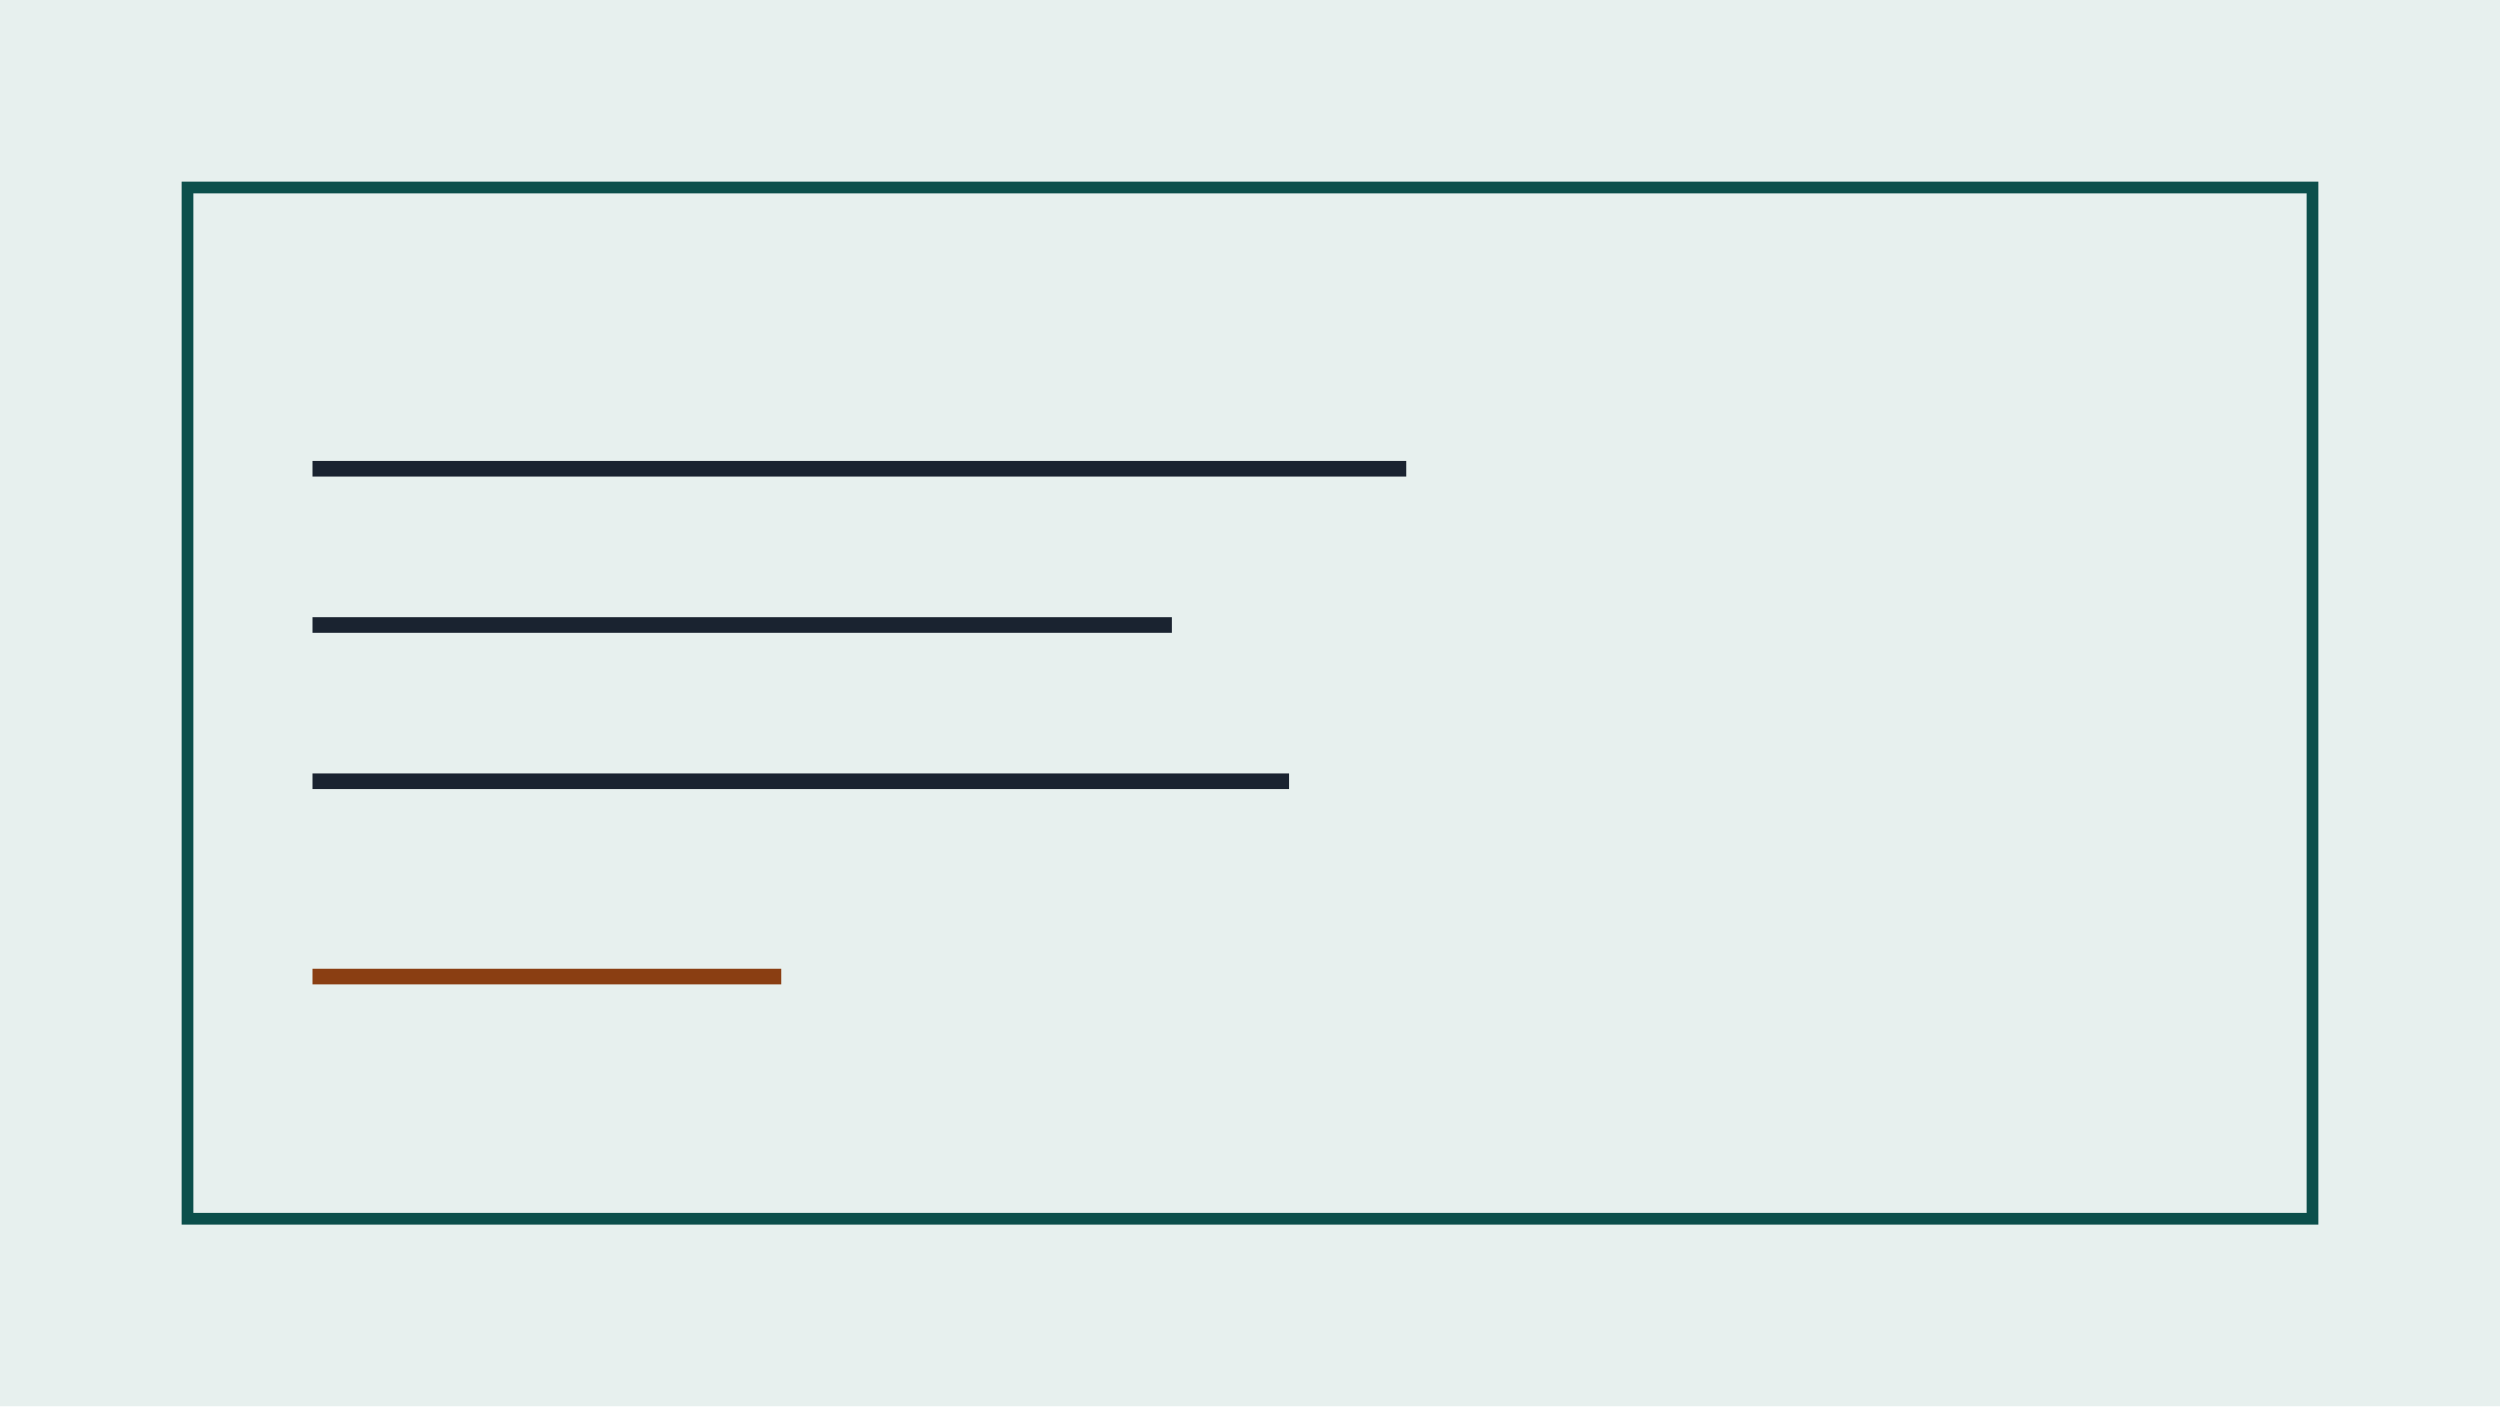
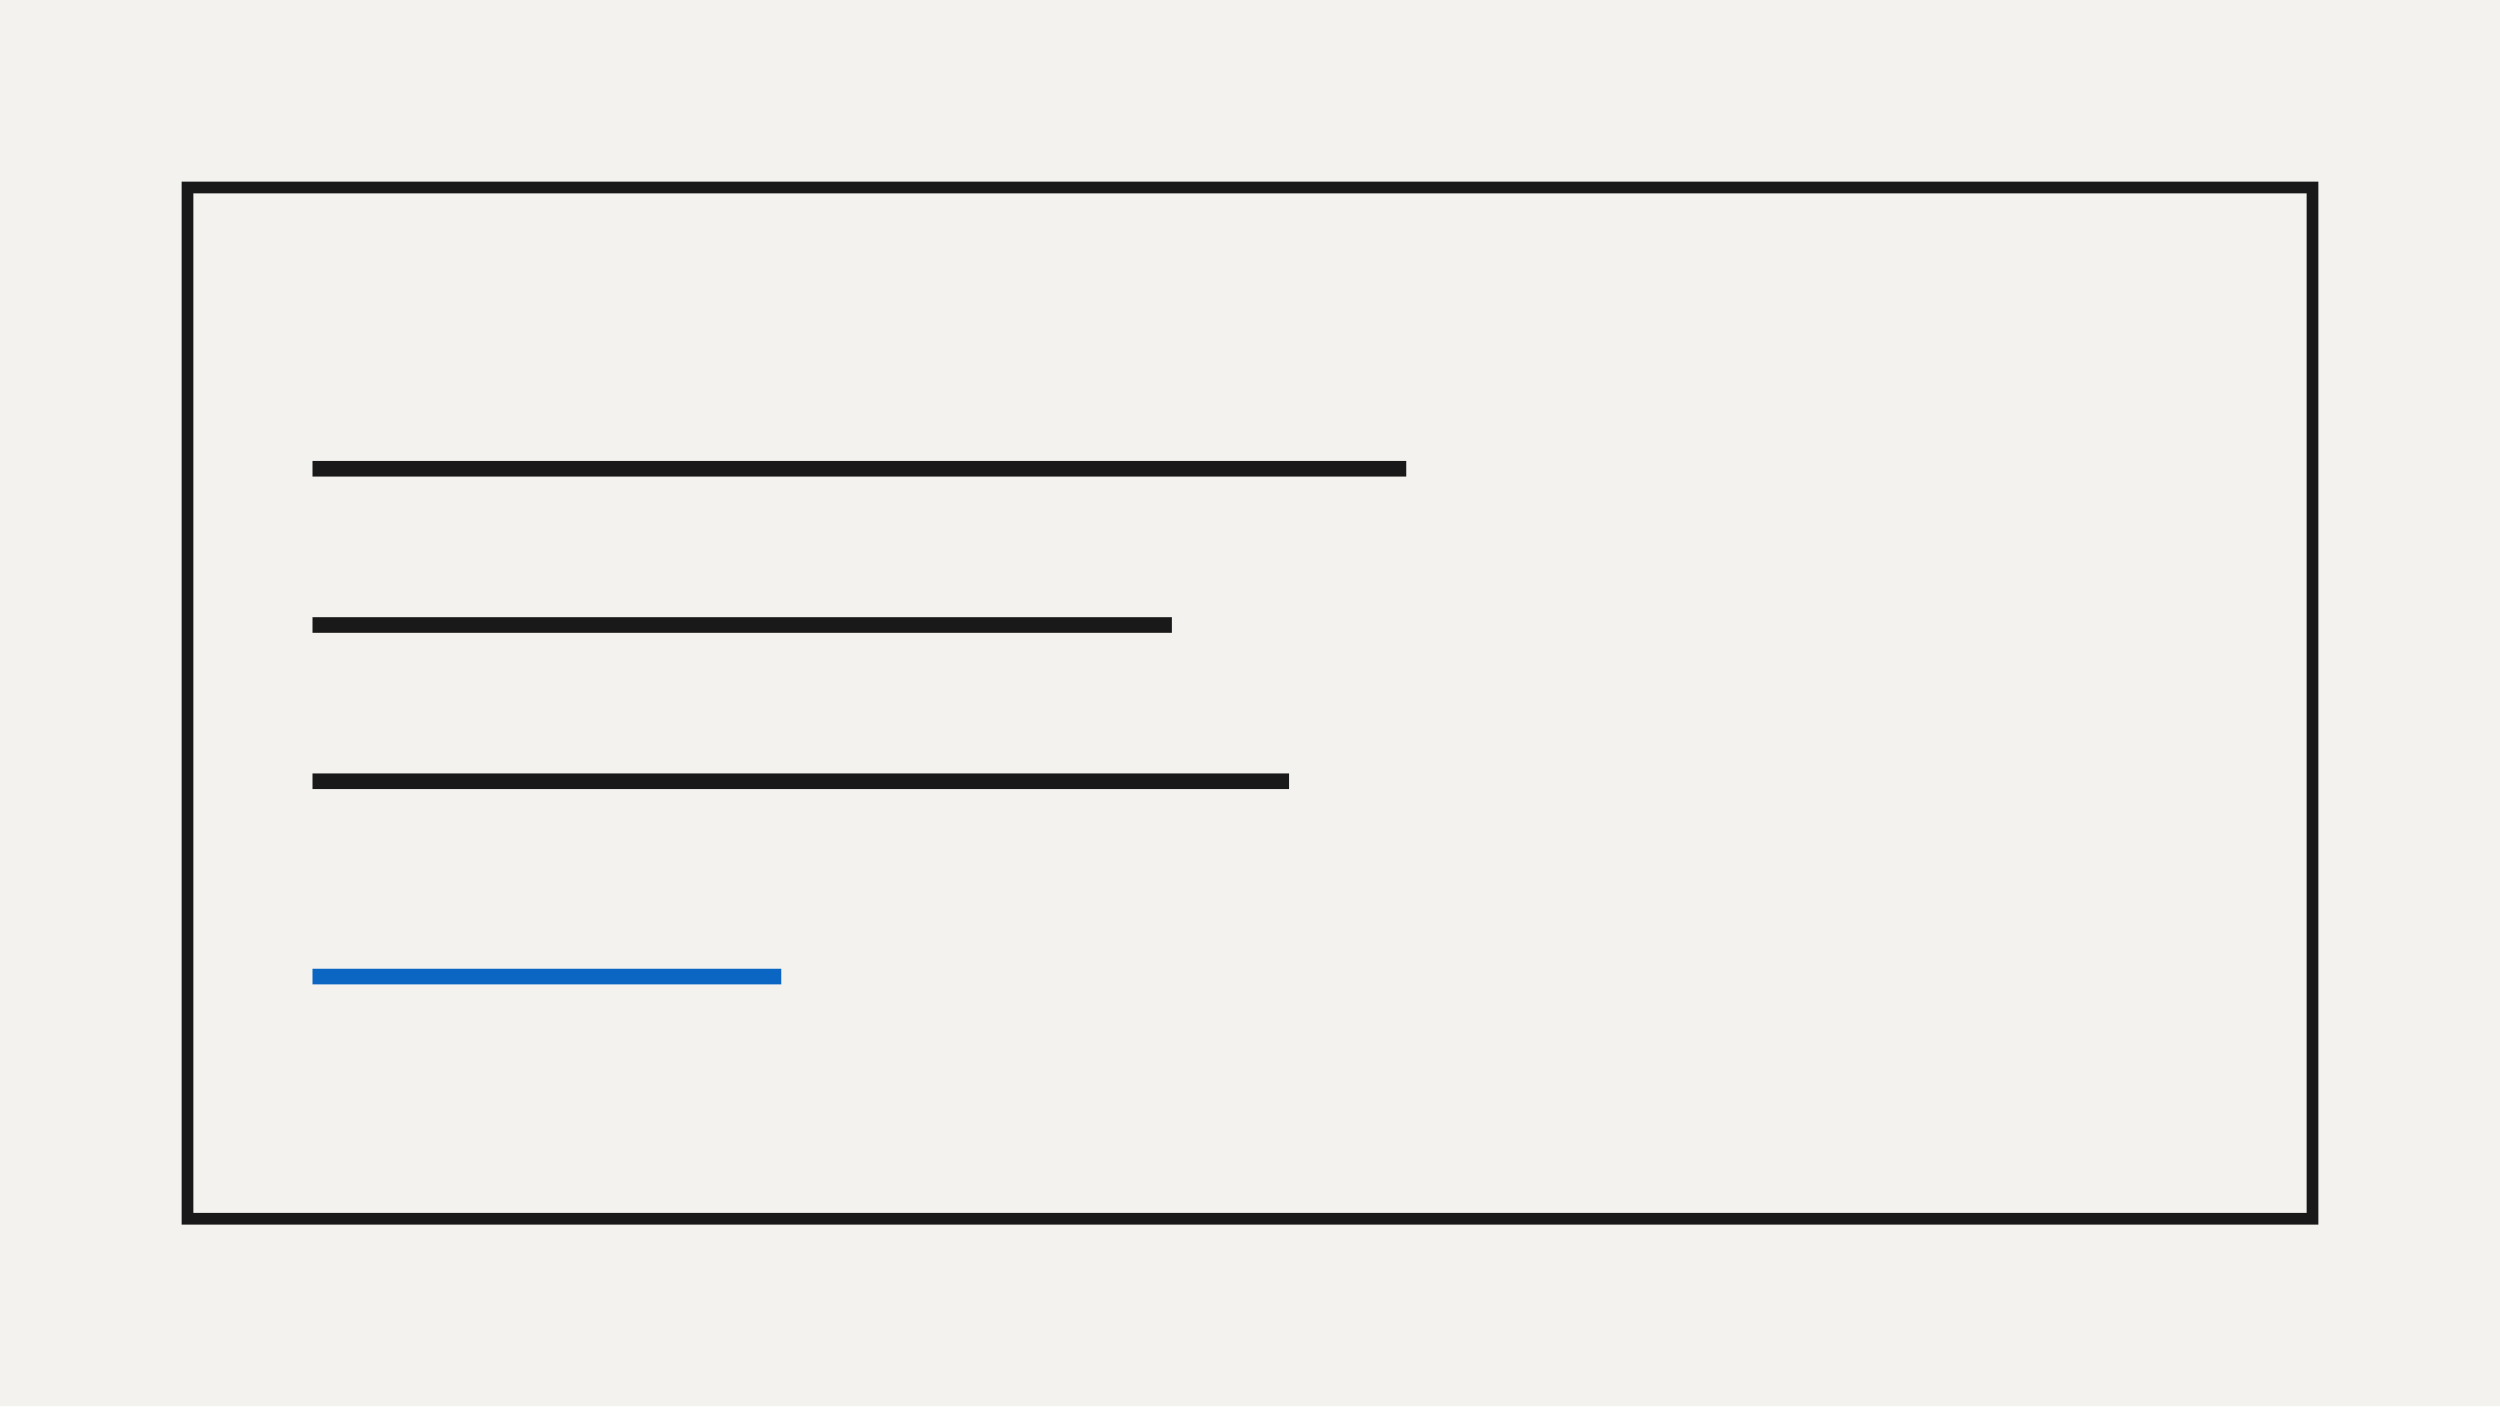
<svg xmlns="http://www.w3.org/2000/svg" viewBox="0 0 640 360" role="img" aria-label="Draft thumbnail">
-   <rect width="640" height="360" fill="#e7f0ee" />
-   <rect x="48" y="48" width="544" height="264" fill="none" stroke="#0c4f4b" stroke-width="3" />
-   <path d="M80 120h280M80 160h220M80 200h250" fill="none" stroke="#1a2330" stroke-width="4" />
-   <path d="M80 250h120" fill="none" stroke="#8a3e12" stroke-width="4" />
+   <rect width="640" height="360" fill="#F3F2EF" />
+   <rect x="48" y="48" width="544" height="264" fill="none" stroke="#191919" stroke-width="3" />
+   <path d="M80 120h280M80 160h220M80 200h250" fill="none" stroke="#191919" stroke-width="4" />
+   <path d="M80 250h120" fill="none" stroke="#0A66C2" stroke-width="4" />
</svg>
